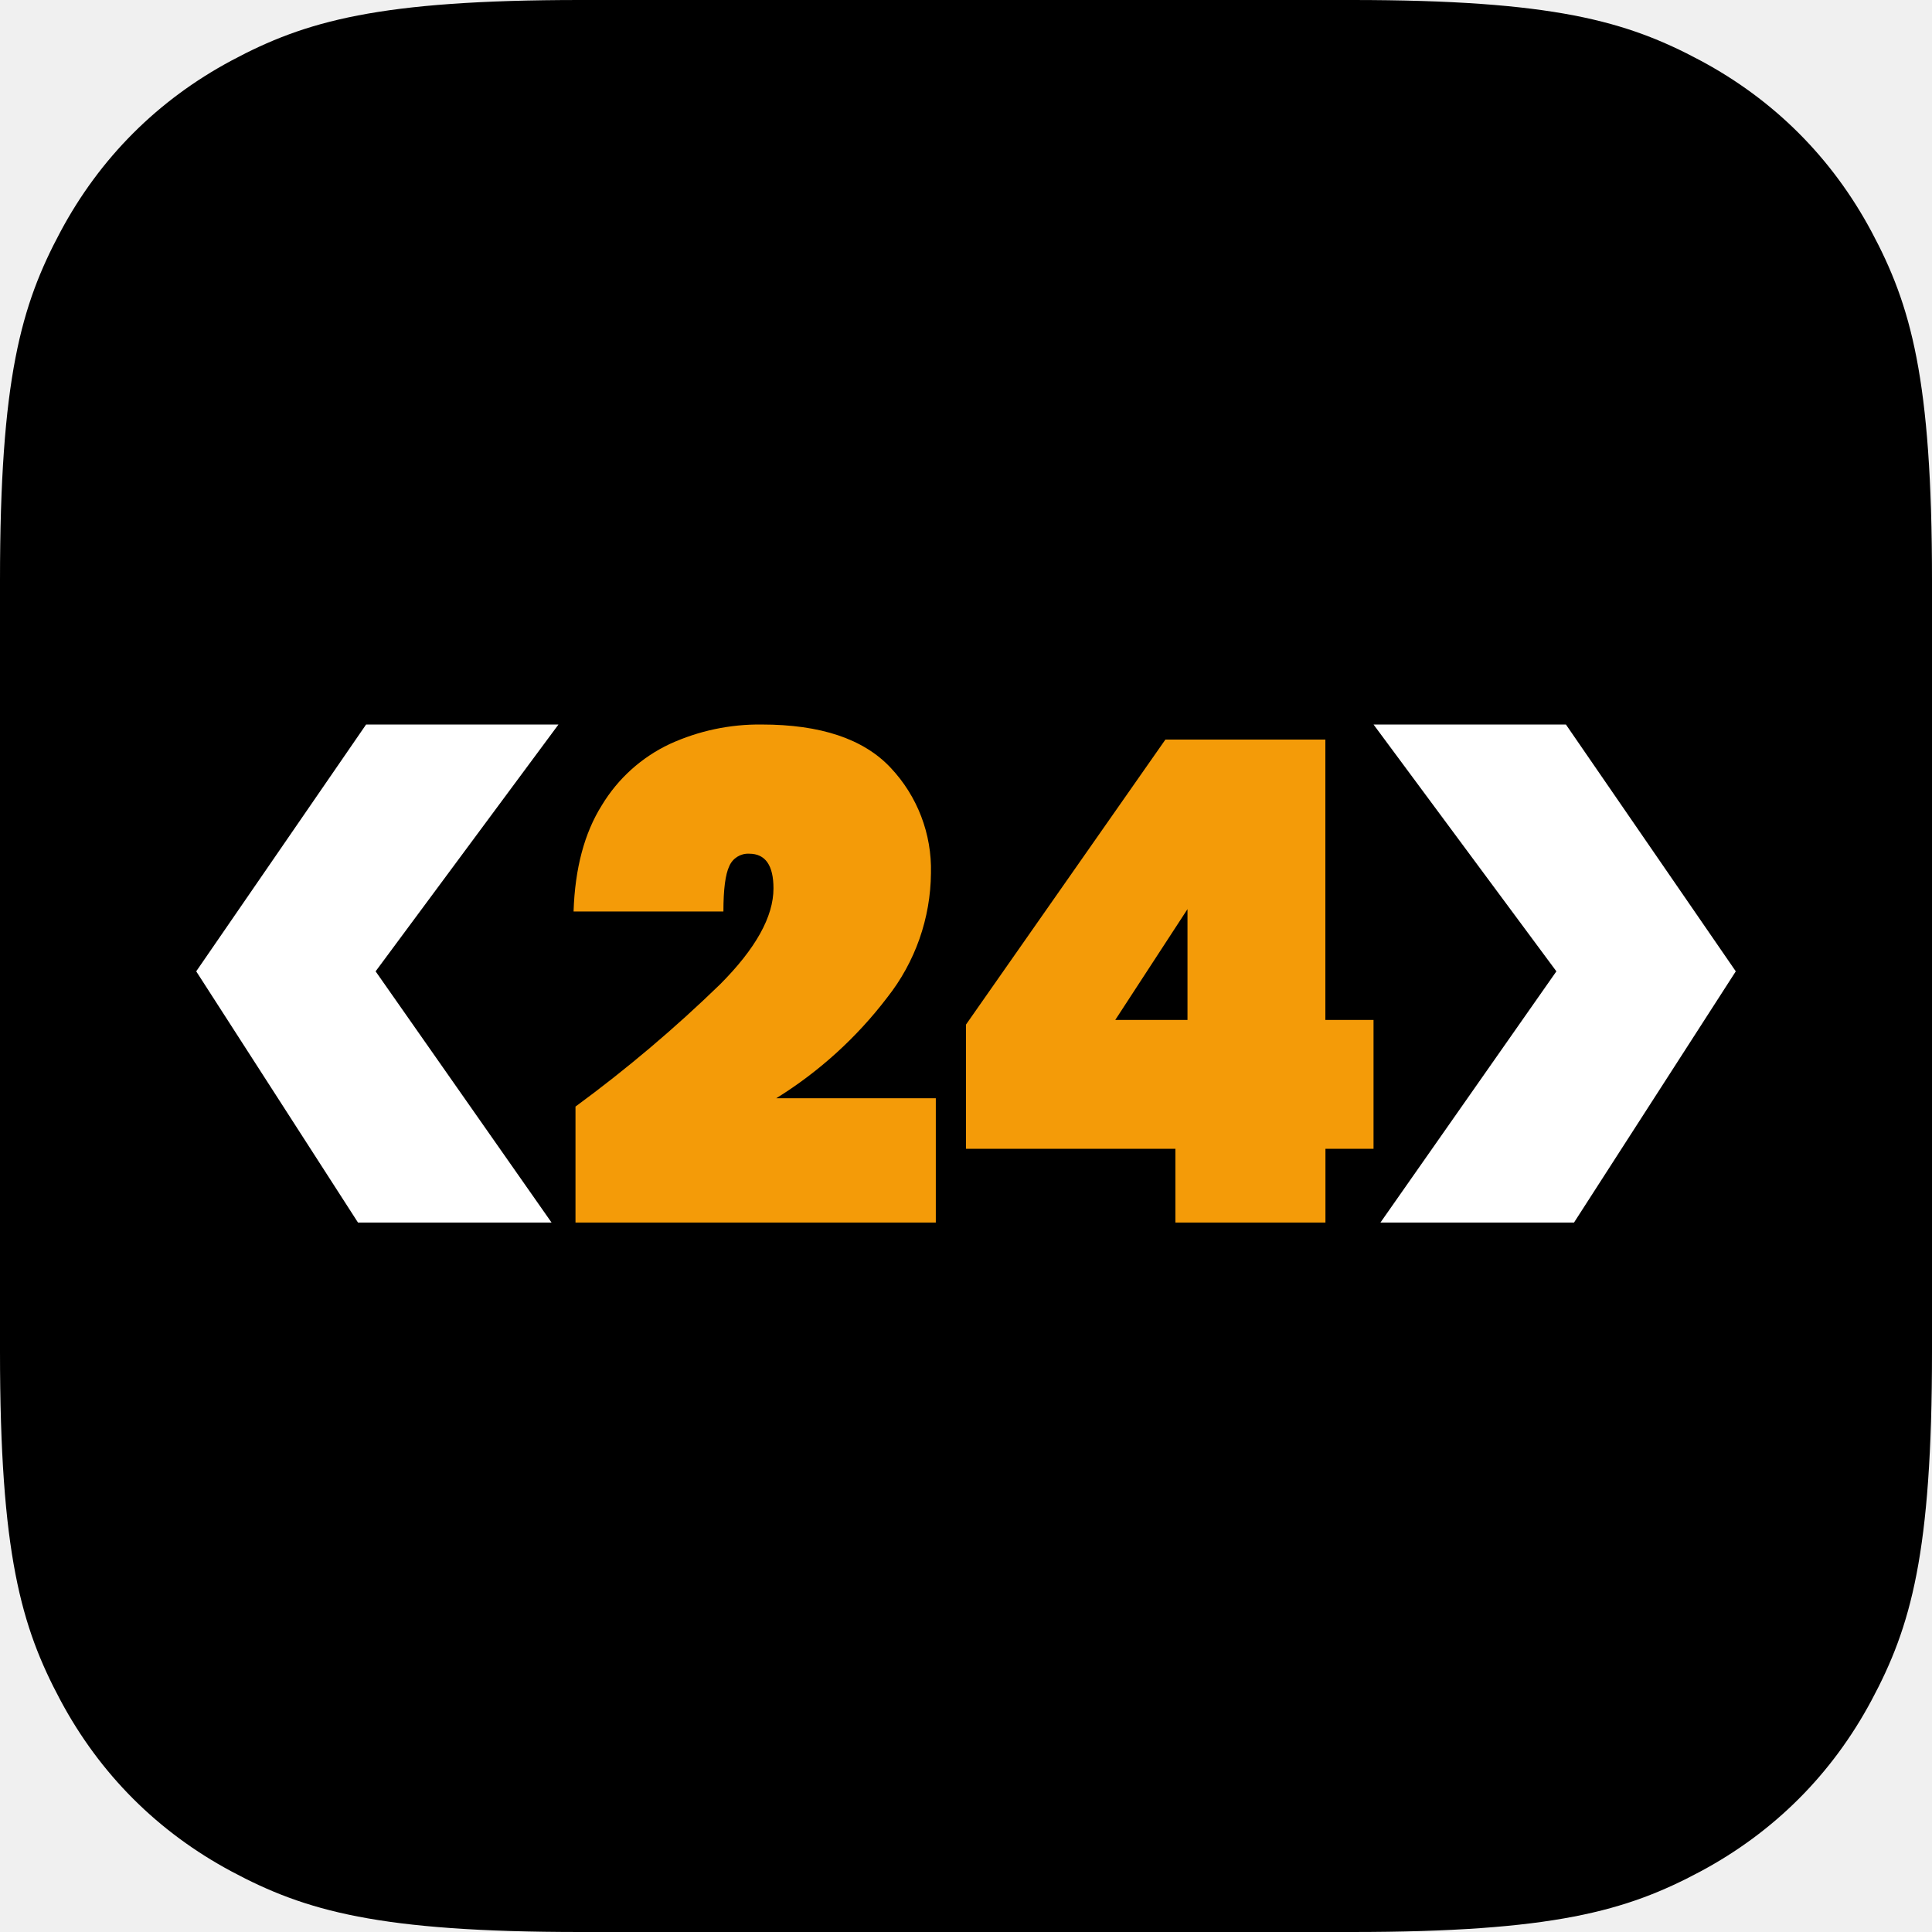
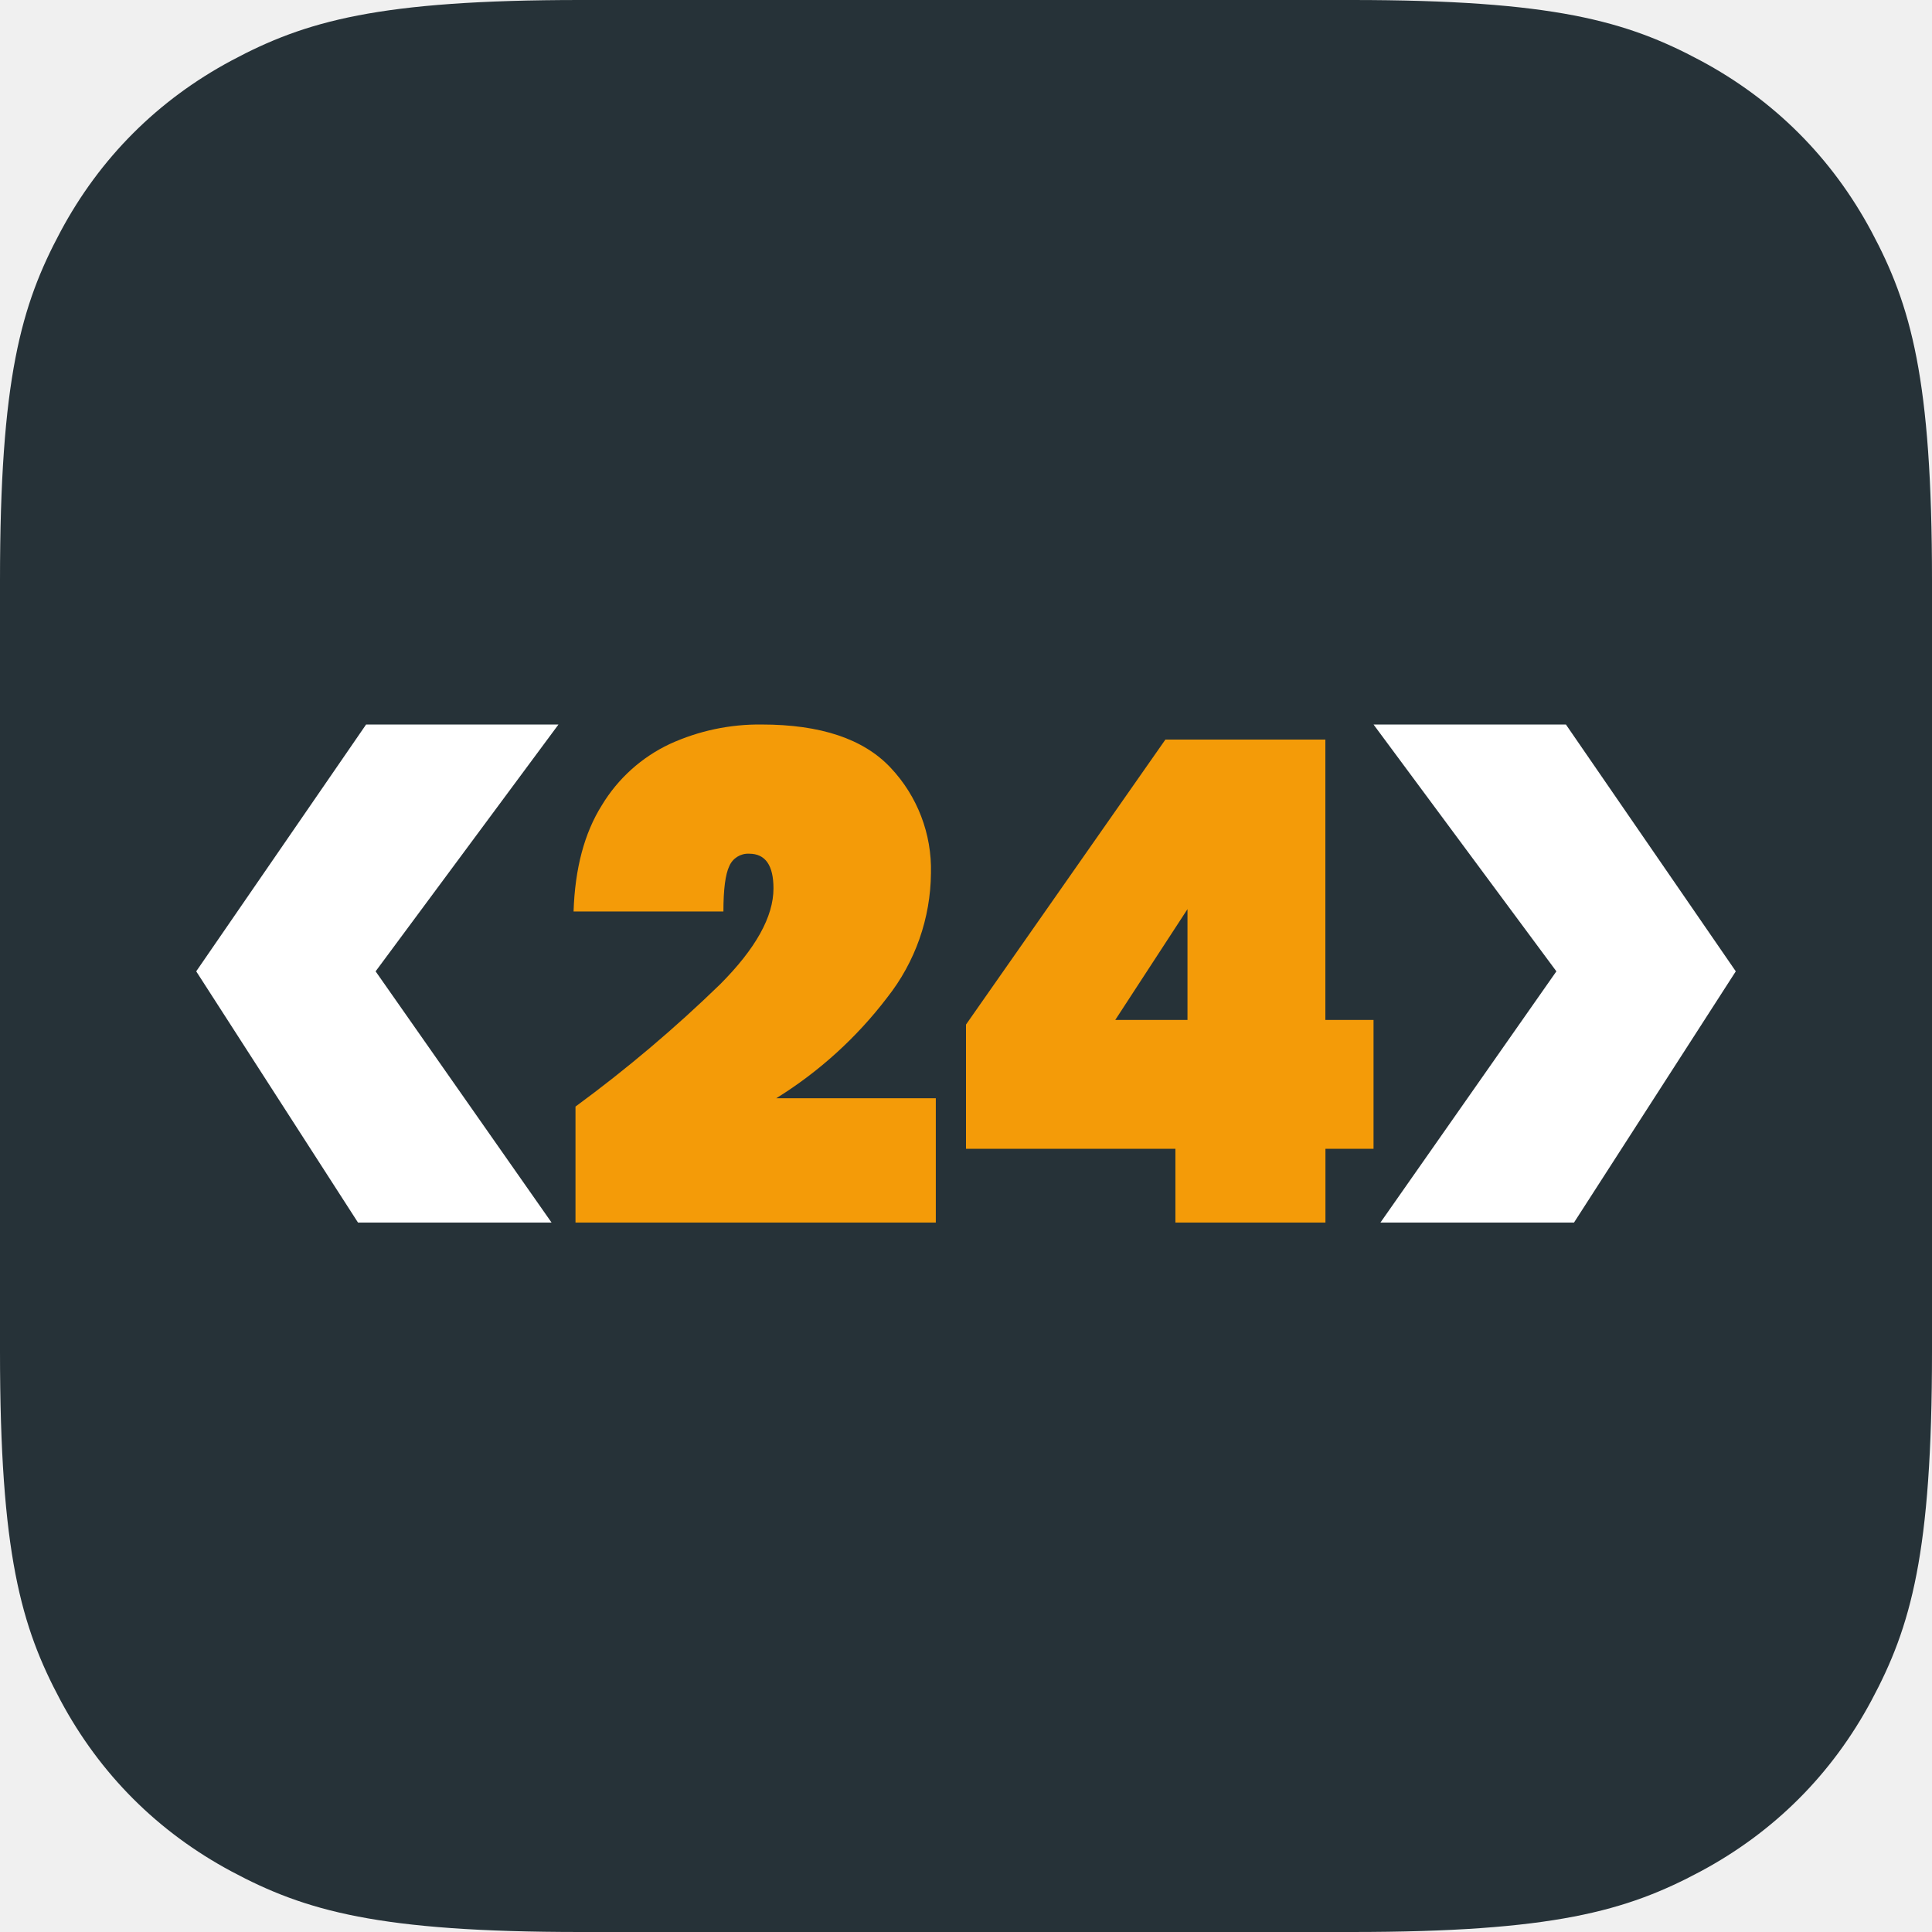
<svg xmlns="http://www.w3.org/2000/svg" class="app-icon" width="128" height="128">
  <g fill="none" fill-rule="evenodd">
-     <path d="M38.458 0h51.084c13.373 0 18.222 1.392 23.11 4.007 4.89 2.615 8.726 6.451 11.341 11.34 2.615 4.89 4.007 9.738 4.007 23.111v51.084c0 13.373-1.392 18.222-4.007 23.11-2.615 4.89-6.451 8.726-11.34 11.341-4.89 2.615-9.738 4.007-23.111 4.007H38.458c-13.373 0-18.222-1.392-23.11-4.007-4.89-2.615-8.726-6.451-11.341-11.34C1.392 107.763 0 102.915 0 89.542V38.458c0-13.373 1.392-18.222 4.007-23.11 2.615-4.89 6.451-8.726 11.34-11.341C20.237 1.392 25.085 0 38.458 0z" fill="#000" />
+     <path d="M38.458 0h51.084c13.373 0 18.222 1.392 23.11 4.007 4.89 2.615 8.726 6.451 11.341 11.34 2.615 4.89 4.007 9.738 4.007 23.111v51.084c0 13.373-1.392 18.222-4.007 23.11-2.615 4.89-6.451 8.726-11.34 11.341-4.89 2.615-9.738 4.007-23.111 4.007H38.458c-13.373 0-18.222-1.392-23.11-4.007-4.89-2.615-8.726-6.451-11.341-11.34C1.392 107.763 0 102.915 0 89.542V38.458c0-13.373 1.392-18.222 4.007-23.11 2.615-4.89 6.451-8.726 11.34-11.341C20.237 1.392 25.085 0 38.458 0z" fill="#263238" />
    <g fill-rule="nonzero">
      <path fill="#FFF" d="M103.745 48H91l12.115 16.354L91.456 81h12.824L115 64.354zM24.255 48H37L24.885 64.354 36.544 81H23.72L13 64.354z" />
      <path d="M87.809 49v18.575H91v8.537h-3.186V81h-9.94v-4.888H64V67.88L77.21 49h10.599zm-9.135 11.233l-4.786 7.342h4.786v-7.342zM58.78 66.087a13.473 13.473 0 0 0 2.898-8.238 9.814 9.814 0 0 0-2.683-6.997c-1.79-1.9-4.632-2.851-8.528-2.851a14.224 14.224 0 0 0-6.091 1.29 10.453 10.453 0 0 0-4.503 4.06c-1.156 1.84-1.78 4.186-1.873 7.039h9.928c0-1.47.131-2.473.392-3.012.223-.52.748-.848 1.315-.818 1.073 0 1.61.77 1.61 2.3 0 1.872-1.179 3.99-3.537 6.355a91.287 91.287 0 0 1-9.58 8.098V81H62v-8.238H51.428a27.376 27.376 0 0 0 7.352-6.675z" fill="#F49B08" />
    </g>
  </g>
</svg>
